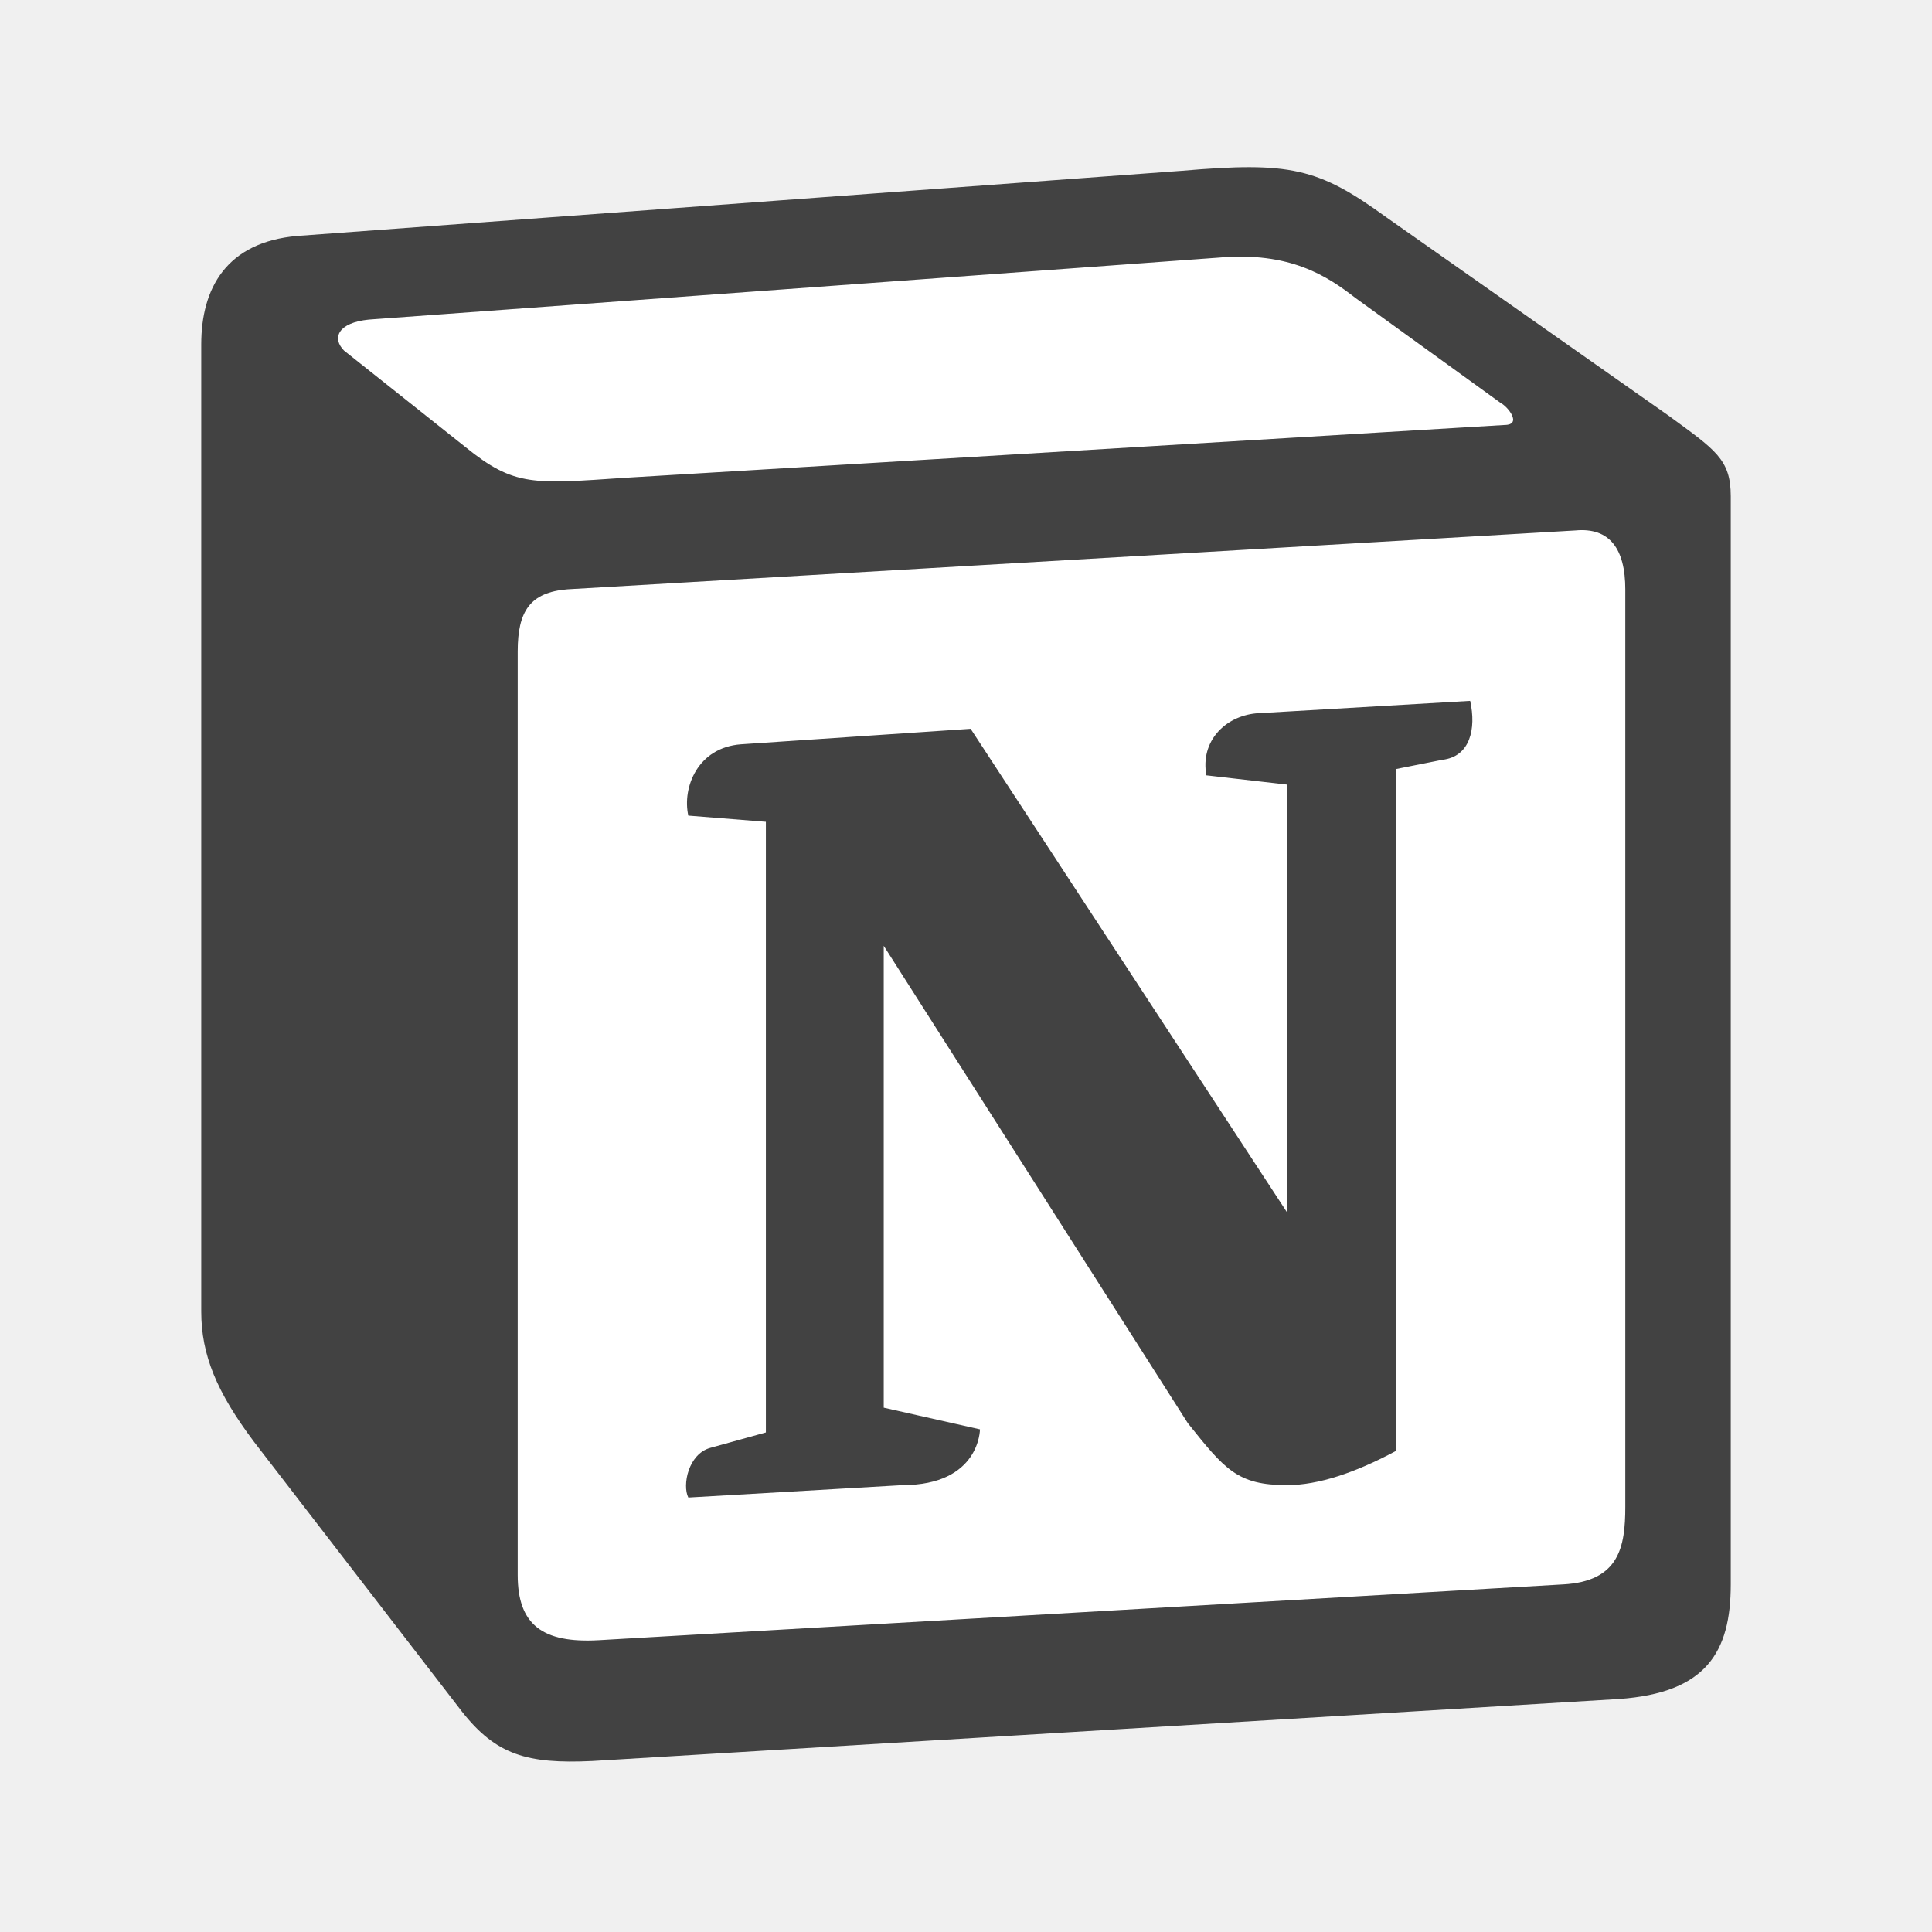
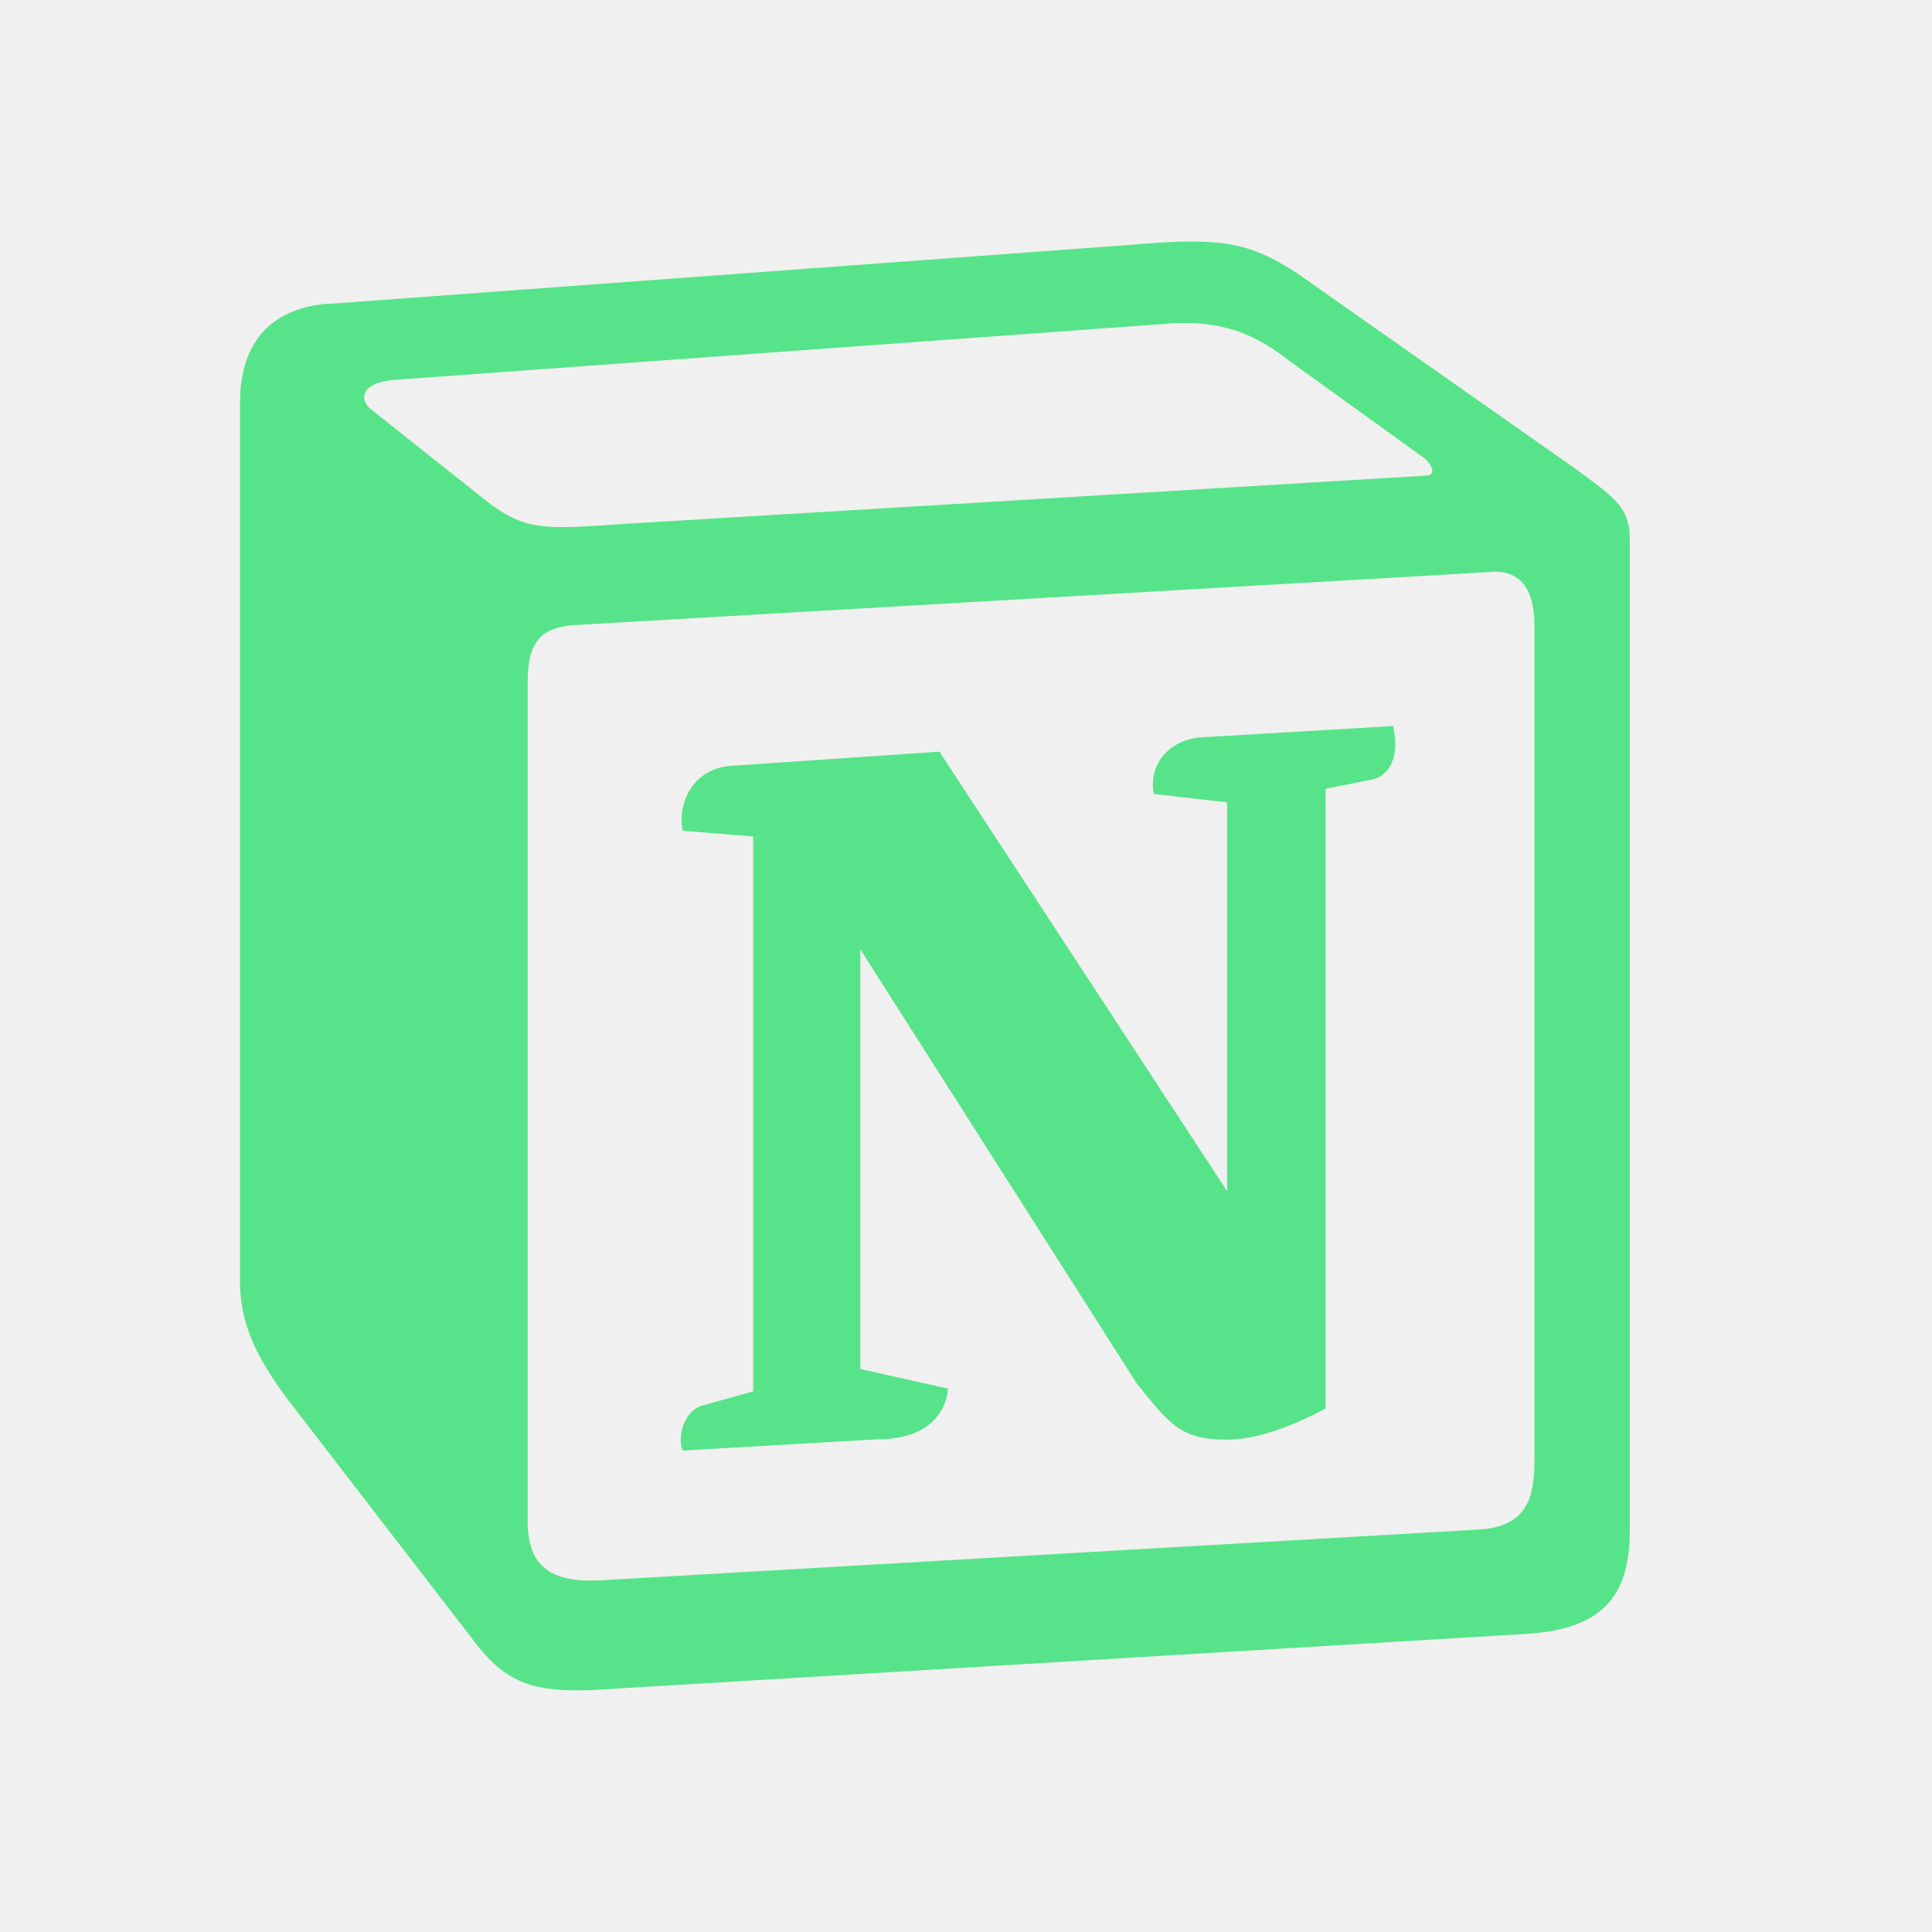
- <svg xmlns="http://www.w3.org/2000/svg" viewBox="0 0 48 48" width="48px" height="48px" fill-rule="evenodd" clip-rule="evenodd">
-   <path fill="#fff" fill-rule="evenodd" d="M11.553,11.099c1.232,1.001,1.694,0.925,4.008,0.77 l21.812-1.31c0.463,0,0.078-0.461-0.076-0.538l-3.622-2.619c-0.694-0.539-1.619-1.156-3.391-1.002l-21.12,1.54 c-0.77,0.076-0.924,0.461-0.617,0.77L11.553,11.099z" clip-rule="evenodd" />
-   <path fill="#fff" fill-rule="evenodd" d="M12.862,16.182v22.95c0,1.233,0.616,1.695,2.004,1.619 l23.971-1.387c1.388-0.076,1.543-0.925,1.543-1.927V14.641c0-1-0.385-1.54-1.234-1.463l-25.05,1.463 C13.171,14.718,12.862,15.181,12.862,16.182L12.862,16.182z" clip-rule="evenodd" />
-   <path fill="#424242" fill-rule="evenodd" d="M11.553,11.099c1.232,1.001,1.694,0.925,4.008,0.77 l21.812-1.31c0.463,0,0.078-0.461-0.076-0.538l-3.622-2.619c-0.694-0.539-1.619-1.156-3.391-1.002l-21.12,1.54 c-0.77,0.076-0.924,0.461-0.617,0.77L11.553,11.099z M12.862,16.182v22.95c0,1.233,0.616,1.695,2.004,1.619l23.971-1.387 c1.388-0.076,1.543-0.925,1.543-1.927V14.641c0-1-0.385-1.54-1.234-1.463l-25.05,1.463C13.171,14.718,12.862,15.181,12.862,16.182 L12.862,16.182z M36.526,17.413c0.154,0.694,0,1.387-0.695,1.465l-1.155,0.23v16.943c-1.003,0.539-1.928,0.847-2.698,0.847 c-1.234,0-1.543-0.385-2.467-1.54l-7.555-11.86v11.475l2.391,0.539c0,0,0,1.386-1.929,1.386l-5.317,0.308 c-0.154-0.308,0-1.078,0.539-1.232l1.388-0.385V20.418l-1.927-0.154c-0.155-0.694,0.23-1.694,1.31-1.772l5.704-0.385l7.862,12.015 V19.493l-2.005-0.23c-0.154-0.848,0.462-1.464,1.233-1.54L36.526,17.413z M7.389,5.862l21.968-1.618 c2.698-0.231,3.392-0.076,5.087,1.155l7.013,4.929C42.614,11.176,43,11.407,43,12.33v27.032c0,1.694-0.617,2.696-2.775,2.849 l-25.512,1.541c-1.62,0.077-2.391-0.154-3.239-1.232l-5.164-6.7C5.385,34.587,5,33.664,5,32.585V8.556 C5,7.171,5.617,6.015,7.389,5.862z" clip-rule="evenodd" />
+ <svg xmlns="http://www.w3.org/2000/svg" viewBox="0 0 640 640">
+   <path fill="#57e389" d="M158.9 164.2C173.8 176.3 179.4 175.4 207.5 173.5L471.8 157.6C477.4 157.6 472.7 152 470.9 151.1L426.9 119.4C418.5 112.9 407.3 105.4 385.8 107.3L129.9 125.9C120.6 126.8 118.7 131.5 122.4 135.2L158.8 164.1zM174.8 225.8L174.8 503.9C174.8 518.8 182.3 524.4 199.1 523.5L489.6 506.7C506.4 505.8 508.3 495.5 508.3 483.4L508.3 207.2C508.3 195.1 503.6 188.5 493.3 189.5L189.7 207.1C178.5 208 174.8 213.6 174.8 225.8zM461.5 240.7C463.4 249.1 461.5 257.5 453.1 258.5L439.1 261.3L439.1 466.6C426.9 473.1 415.7 476.9 406.4 476.9C391.4 476.9 387.7 472.2 376.5 458.2L285 314.5L285 453.5L314 460C314 460 314 476.8 290.6 476.8L226.2 480.5C224.3 476.8 226.2 467.4 232.7 465.6L249.5 460.9L249.5 277.1L226.2 275.2C224.3 266.8 229 254.7 242.1 253.7L311.2 249L406.5 394.6L406.5 265.8L382.2 263C380.3 252.7 387.8 245.3 397.1 244.3L461.6 240.5zM108.4 100.7L374.6 81.1C407.3 78.3 415.7 80.2 436.2 95.1L521.2 154.8C535.2 165.1 539.9 167.9 539.9 179.1L539.9 506.7C539.9 527.2 532.4 539.4 506.3 541.2L197.2 559.8C177.6 560.7 168.2 557.9 158 544.9L95.4 463.7C84.2 448.8 79.5 437.6 79.5 424.5L79.5 133.3C79.5 116.5 87 102.5 108.4 100.6z" />
</svg>
